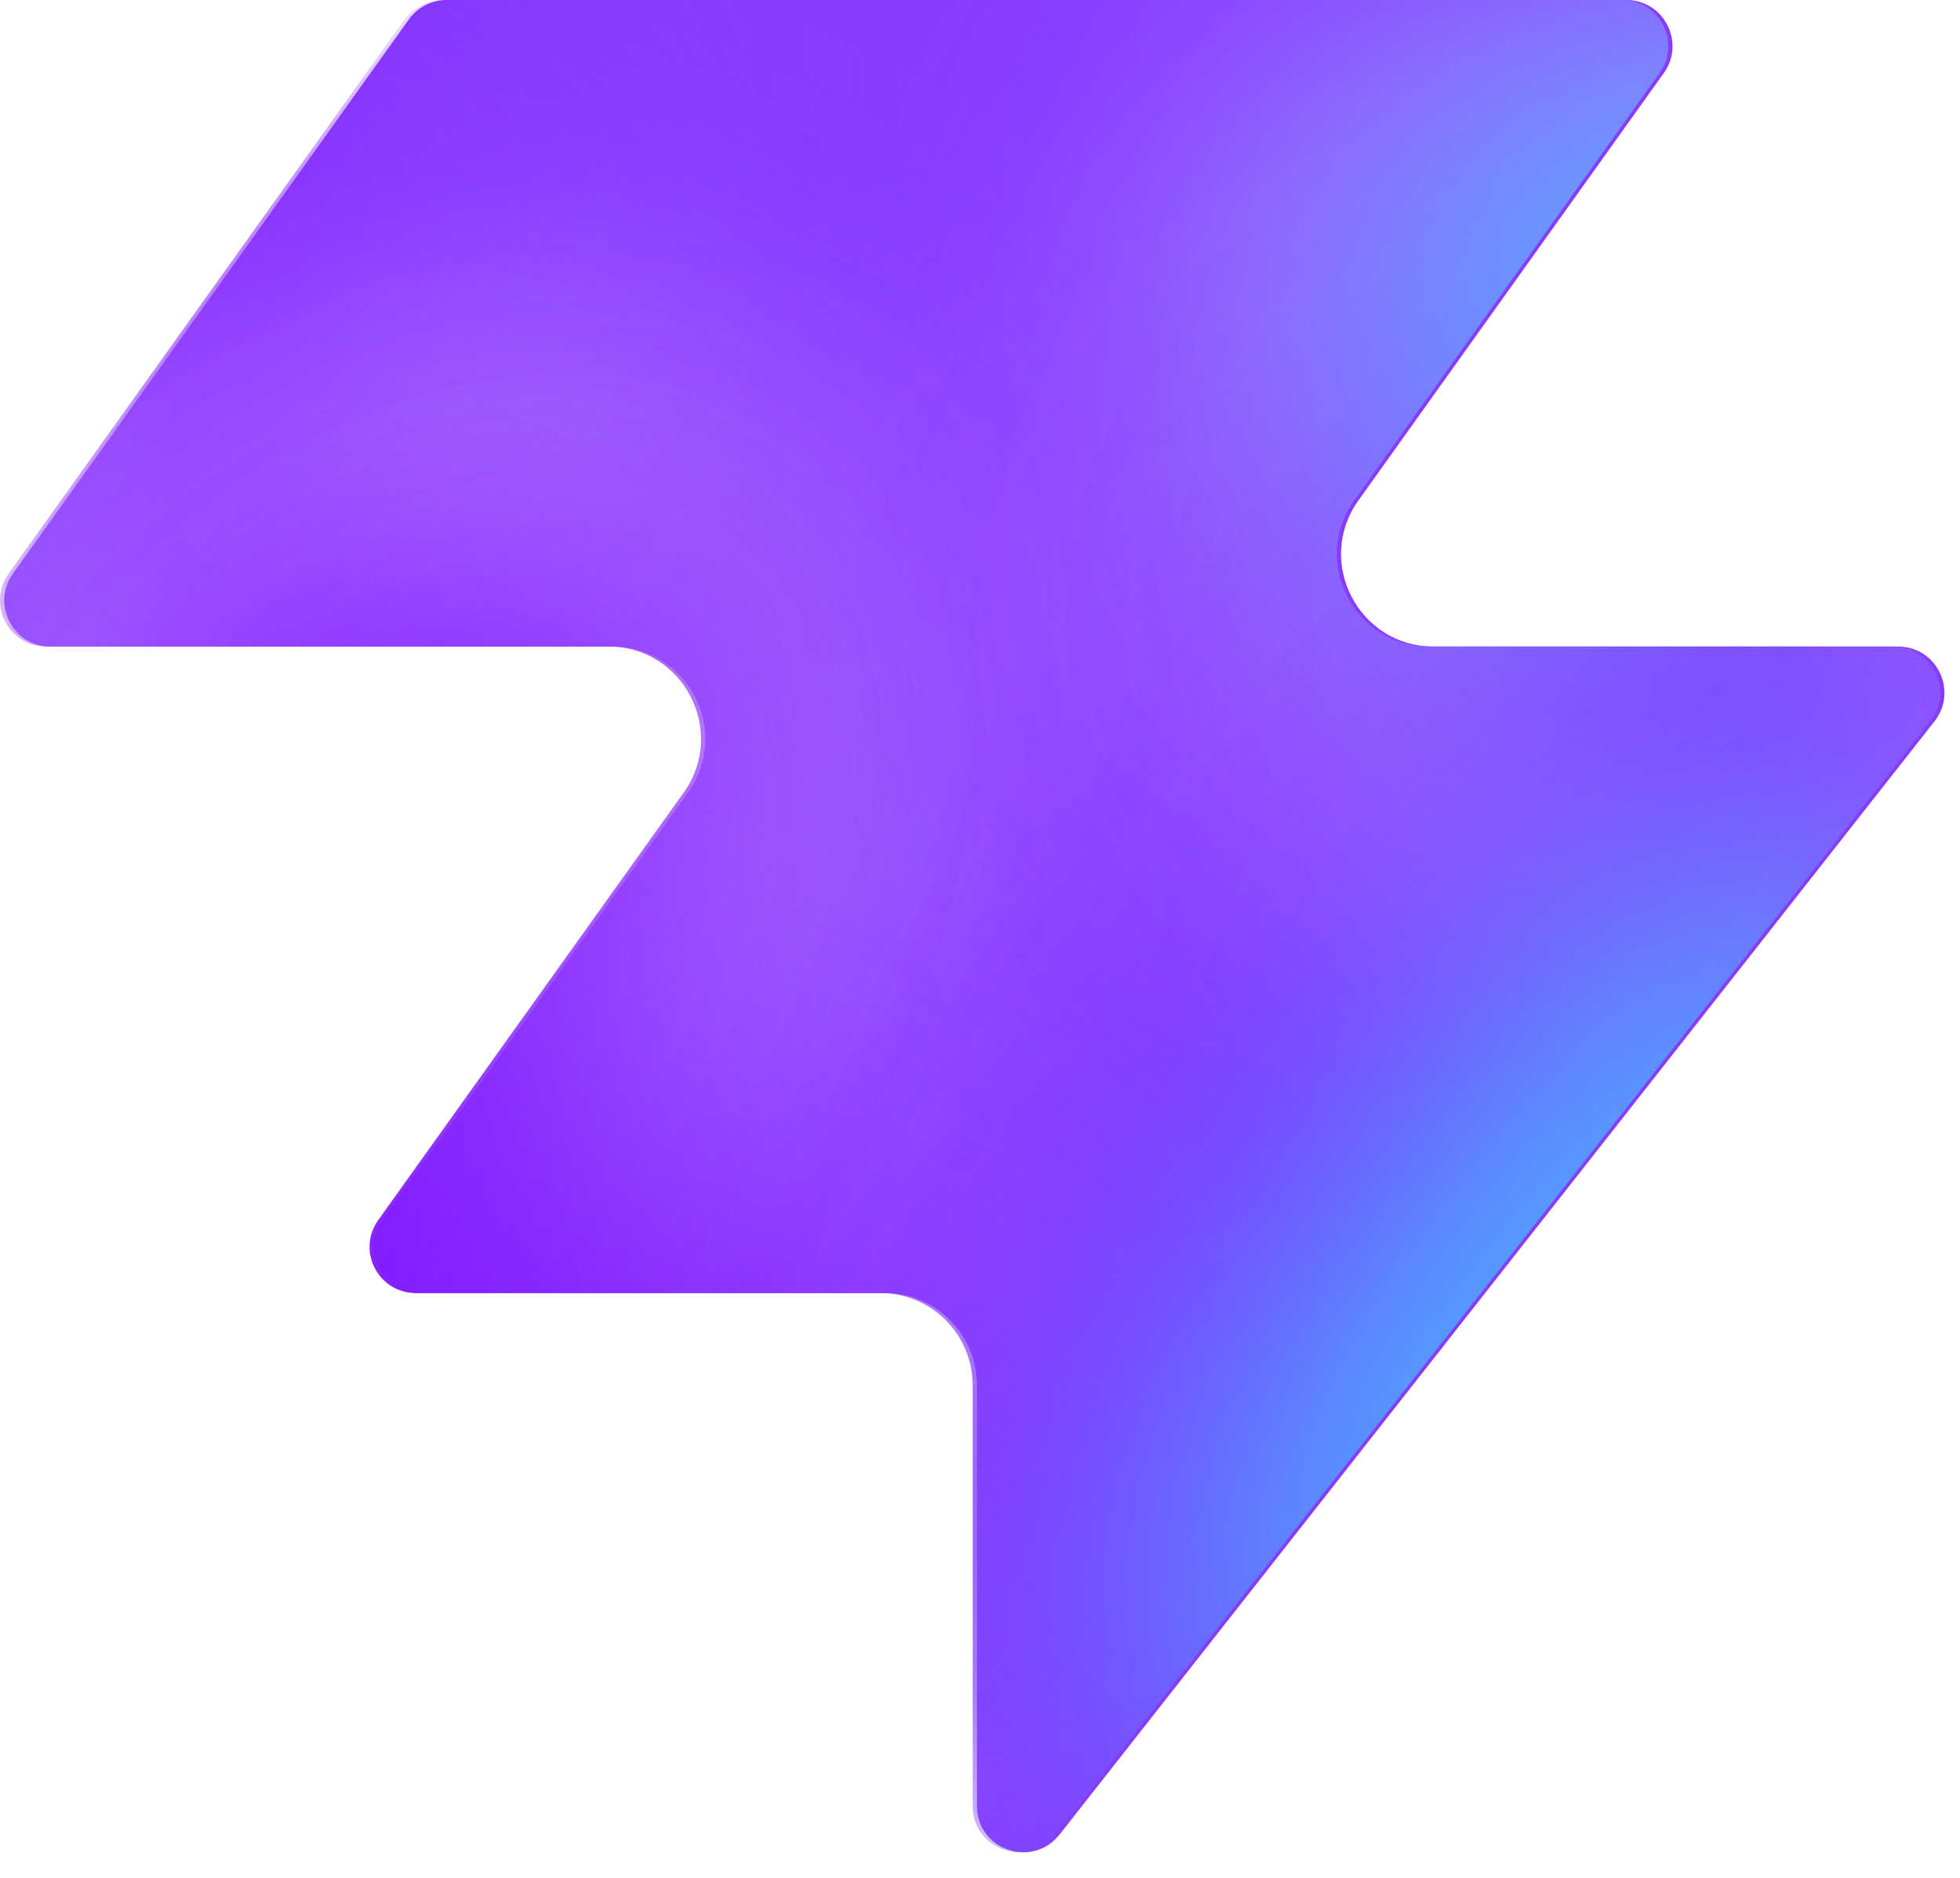
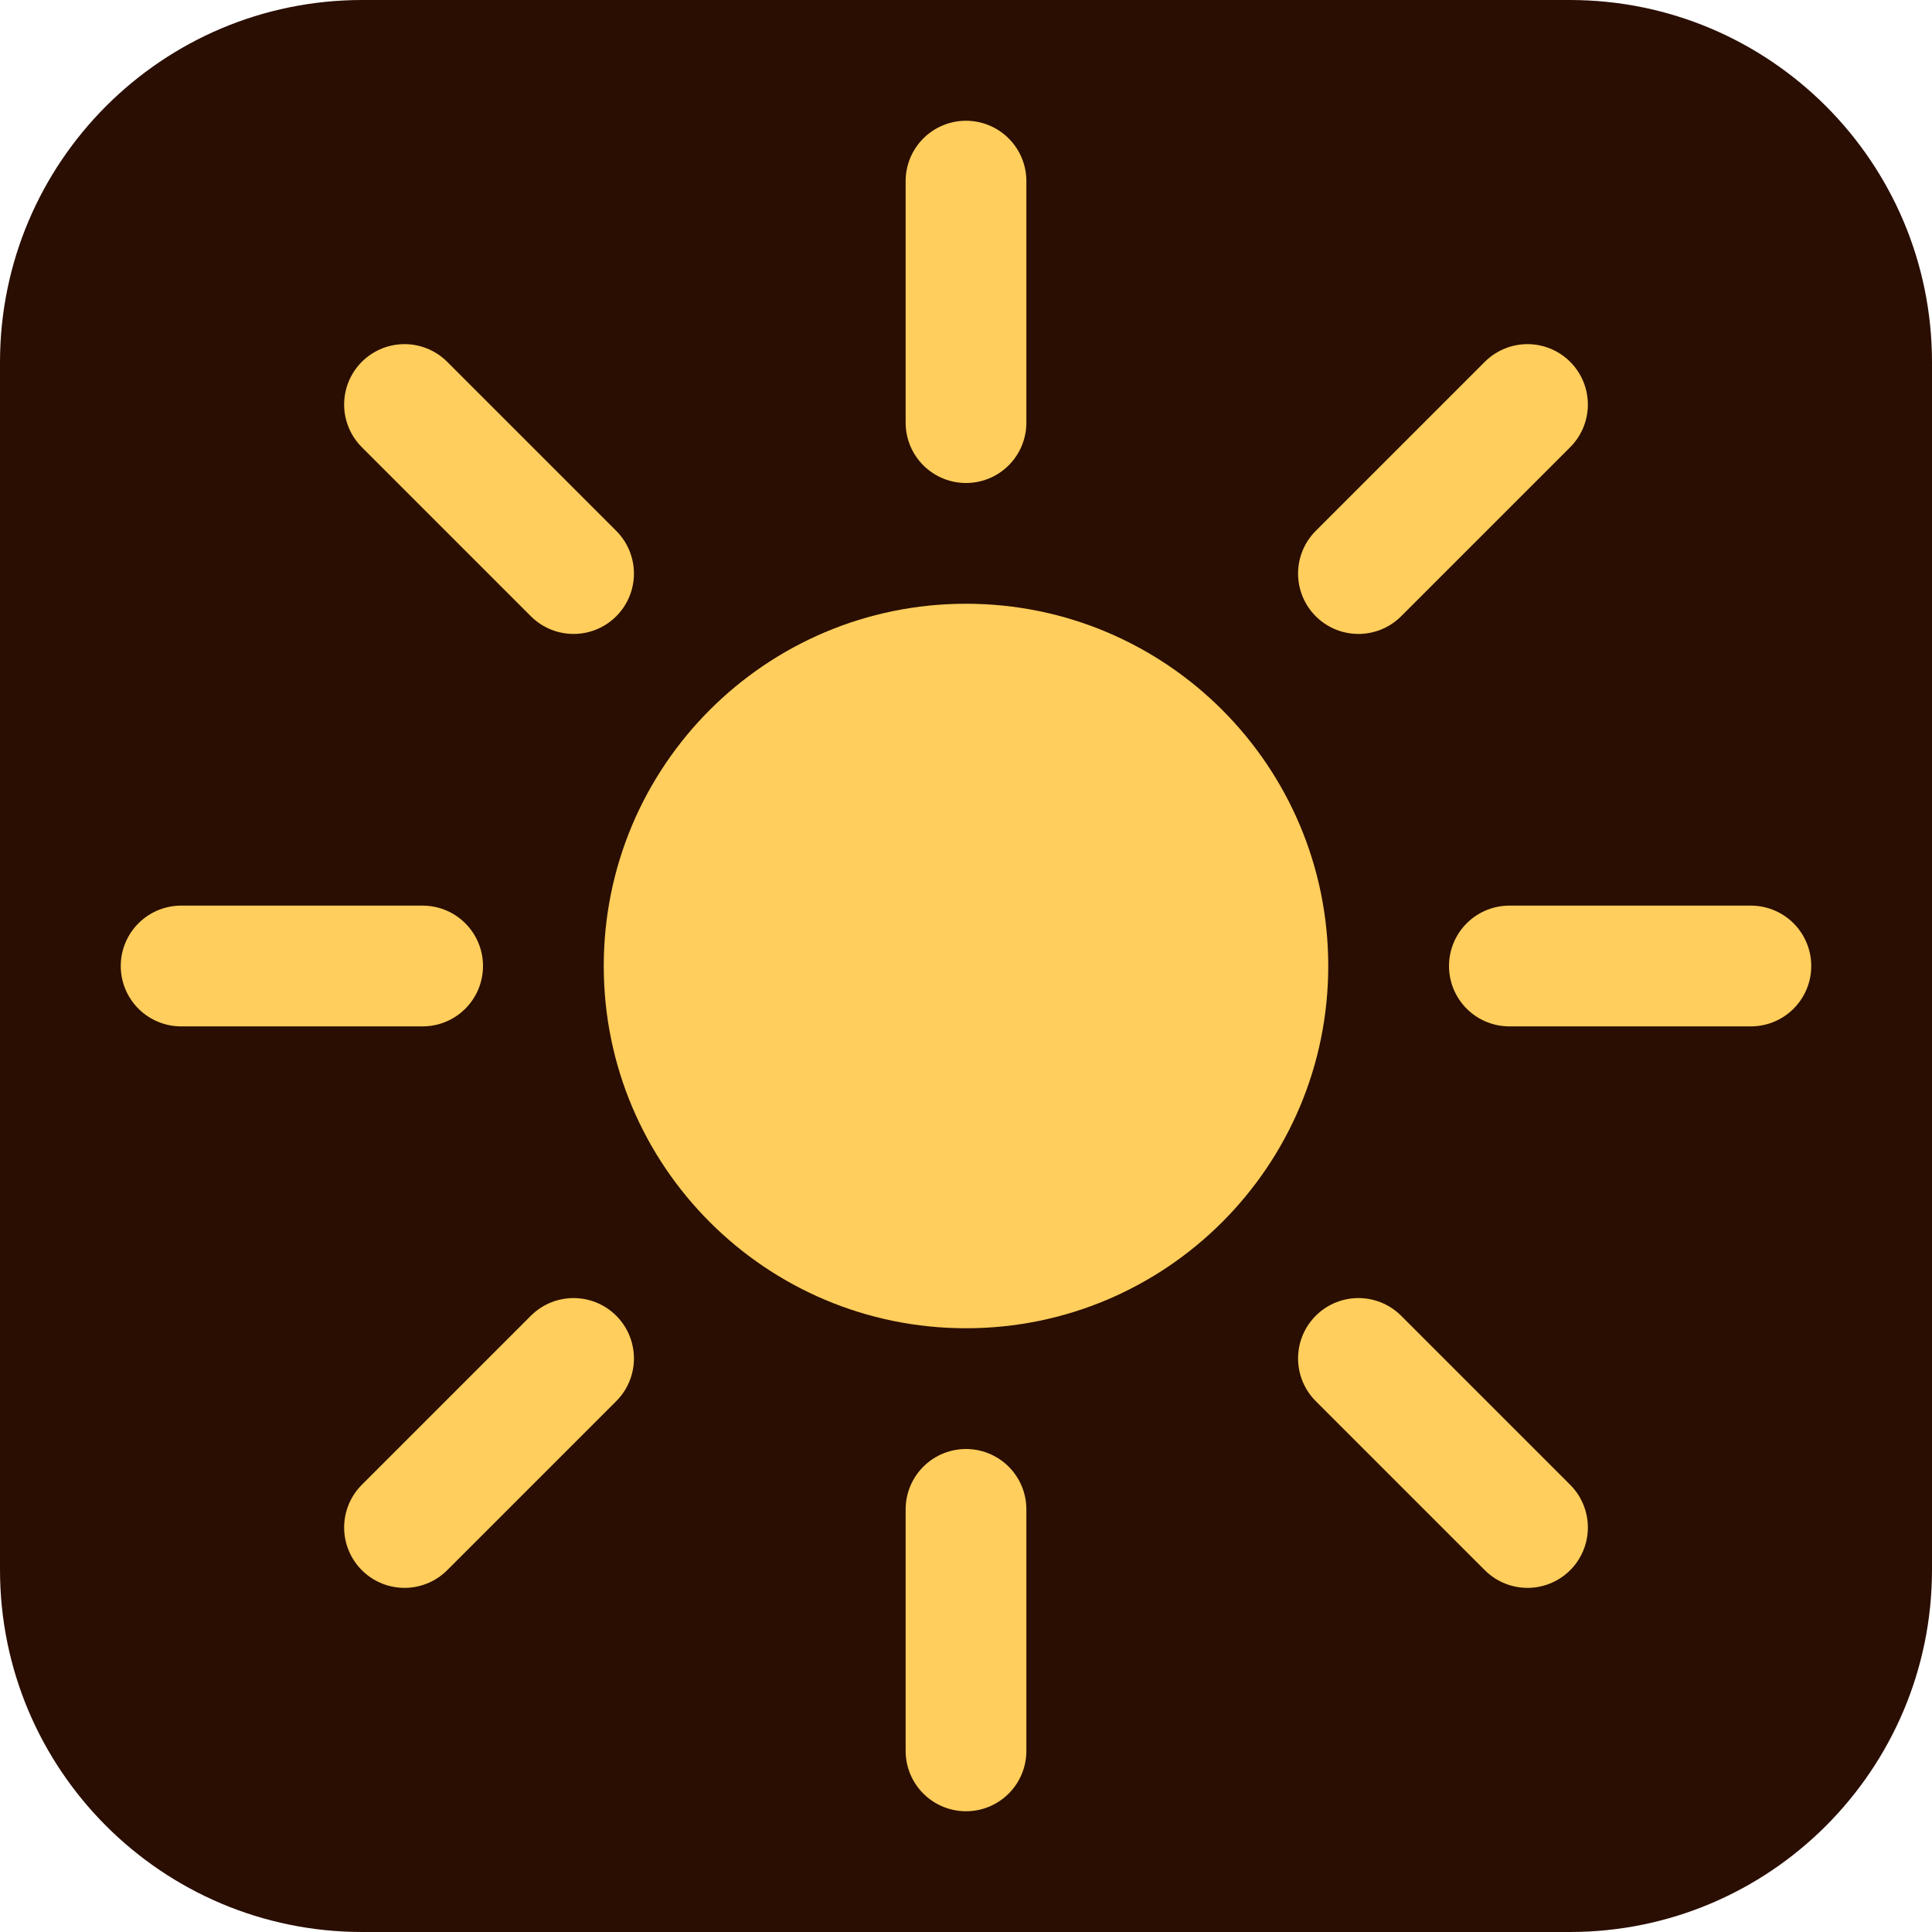
- <svg xmlns="http://www.w3.org/2000/svg" width="48" height="46" fill="none" viewBox="0 0 48 46">
-   <path fill="#863bff" d="M25.946 44.938c-.664.845-2.021.375-2.021-.698V33.937a2.26 2.26 0 0 0-2.262-2.262H10.287c-.92 0-1.456-1.04-.92-1.788l7.48-10.471c1.07-1.497 0-3.578-1.842-3.578H1.237c-.92 0-1.456-1.04-.92-1.788L10.013.474c.214-.297.556-.474.92-.474h28.894c.92 0 1.456 1.04.92 1.788l-7.48 10.471c-1.07 1.498 0 3.579 1.842 3.579h11.377c.943 0 1.473 1.088.89 1.83L25.947 44.94z" style="fill:#863bff;fill:color(display-p3 .525 .23 1);fill-opacity:1" />
-   <mask id="a" width="48" height="46" x="0" y="0" maskUnits="userSpaceOnUse" style="mask-type:alpha">
-     <path fill="#000" d="M25.842 44.938c-.664.844-2.021.375-2.021-.698V33.937a2.26 2.26 0 0 0-2.262-2.262H10.183c-.92 0-1.456-1.04-.92-1.788l7.48-10.471c1.07-1.498 0-3.579-1.842-3.579H1.133c-.92 0-1.456-1.04-.92-1.787L9.91.473c.214-.297.556-.474.92-.474h28.894c.92 0 1.456 1.04.92 1.788l-7.48 10.471c-1.07 1.498 0 3.578 1.842 3.578h11.377c.943 0 1.473 1.088.89 1.832L25.843 44.94z" style="fill:#000;fill-opacity:1" />
-   </mask>
-   <g mask="url(#a)">
-     <g filter="url(#b)">
-       <ellipse cx="5.508" cy="14.704" fill="#ede6ff" rx="5.508" ry="14.704" style="fill:#ede6ff;fill:color(display-p3 .927 .903 1);fill-opacity:1" transform="matrix(.00324 1 1 -.00324 -4.47 31.516)" />
-     </g>
-     <g filter="url(#c)">
-       <ellipse cx="10.399" cy="29.851" fill="#ede6ff" rx="10.399" ry="29.851" style="fill:#ede6ff;fill:color(display-p3 .927 .903 1);fill-opacity:1" transform="matrix(.00324 1 1 -.00324 -39.328 7.883)" />
-     </g>
-     <g filter="url(#d)">
-       <ellipse cx="5.508" cy="30.487" fill="#7e14ff" rx="5.508" ry="30.487" style="fill:#7e14ff;fill:color(display-p3 .492 .077 1);fill-opacity:1" transform="rotate(89.814 -25.913 -14.639)scale(1 -1)" />
-     </g>
-     <g filter="url(#e)">
-       <ellipse cx="5.508" cy="30.599" fill="#7e14ff" rx="5.508" ry="30.599" style="fill:#7e14ff;fill:color(display-p3 .492 .077 1);fill-opacity:1" transform="rotate(89.814 -32.644 -3.334)scale(1 -1)" />
-     </g>
-     <g filter="url(#f)">
-       <ellipse cx="5.508" cy="30.599" fill="#7e14ff" rx="5.508" ry="30.599" style="fill:#7e14ff;fill:color(display-p3 .492 .077 1);fill-opacity:1" transform="matrix(.00324 1 1 -.00324 -34.34 30.47)" />
-     </g>
-     <g filter="url(#g)">
-       <ellipse cx="14.072" cy="22.078" fill="#ede6ff" rx="14.072" ry="22.078" style="fill:#ede6ff;fill:color(display-p3 .927 .903 1);fill-opacity:1" transform="rotate(93.35 24.506 48.493)scale(-1 1)" />
-     </g>
-     <g filter="url(#h)">
-       <ellipse cx="3.47" cy="21.501" fill="#7e14ff" rx="3.47" ry="21.501" style="fill:#7e14ff;fill:color(display-p3 .492 .077 1);fill-opacity:1" transform="rotate(89.009 28.708 47.59)scale(-1 1)" />
-     </g>
-     <g filter="url(#i)">
-       <ellipse cx="3.47" cy="21.501" fill="#7e14ff" rx="3.47" ry="21.501" style="fill:#7e14ff;fill:color(display-p3 .492 .077 1);fill-opacity:1" transform="rotate(89.009 28.708 47.59)scale(-1 1)" />
-     </g>
-     <g filter="url(#j)">
-       <ellipse cx=".387" cy="8.972" fill="#7e14ff" rx="4.407" ry="29.108" style="fill:#7e14ff;fill:color(display-p3 .492 .077 1);fill-opacity:1" transform="rotate(39.51 .387 8.972)" />
-     </g>
-     <g filter="url(#k)">
-       <ellipse cx="47.523" cy="-6.092" fill="#7e14ff" rx="4.407" ry="29.108" style="fill:#7e14ff;fill:color(display-p3 .492 .077 1);fill-opacity:1" transform="rotate(37.892 47.523 -6.092)" />
-     </g>
-     <g filter="url(#l)">
-       <ellipse cx="41.412" cy="6.333" fill="#47bfff" rx="5.971" ry="9.665" style="fill:#47bfff;fill:color(display-p3 .28 .748 1);fill-opacity:1" transform="rotate(37.892 41.412 6.333)" />
-     </g>
-     <g filter="url(#m)">
-       <ellipse cx="-1.879" cy="38.332" fill="#7e14ff" rx="4.407" ry="29.108" style="fill:#7e14ff;fill:color(display-p3 .492 .077 1);fill-opacity:1" transform="rotate(37.892 -1.88 38.332)" />
-     </g>
-     <g filter="url(#n)">
-       <ellipse cx="-1.879" cy="38.332" fill="#7e14ff" rx="4.407" ry="29.108" style="fill:#7e14ff;fill:color(display-p3 .492 .077 1);fill-opacity:1" transform="rotate(37.892 -1.88 38.332)" />
-     </g>
-     <g filter="url(#o)">
-       <ellipse cx="35.651" cy="29.907" fill="#7e14ff" rx="4.407" ry="29.108" style="fill:#7e14ff;fill:color(display-p3 .492 .077 1);fill-opacity:1" transform="rotate(37.892 35.651 29.907)" />
-     </g>
-     <g filter="url(#p)">
-       <ellipse cx="38.418" cy="32.4" fill="#47bfff" rx="5.971" ry="15.297" style="fill:#47bfff;fill:color(display-p3 .28 .748 1);fill-opacity:1" transform="rotate(37.892 38.418 32.4)" />
-     </g>
+ <svg xmlns="http://www.w3.org/2000/svg" viewBox="0 0 32 32">
+   <rect width="32" height="32" rx="6" fill="#2a0e02" />
+   <circle cx="16" cy="16" r="6" fill="#ffce5c" />
+   <g stroke="#ffce5c" stroke-width="2" stroke-linecap="round">
+     <line x1="16" y1="3" x2="16" y2="7" />
+     <line x1="16" y1="25" x2="16" y2="29" />
+     <line x1="3" y1="16" x2="7" y2="16" />
+     <line x1="25" y1="16" x2="29" y2="16" />
+     <line x1="6.7" y1="6.7" x2="9.5" y2="9.5" />
+     <line x1="22.5" y1="22.5" x2="25.3" y2="25.3" />
+     <line x1="25.3" y1="6.7" x2="22.5" y2="9.5" />
+     <line x1="9.5" y1="22.5" x2="6.7" y2="25.3" />
  </g>
-   <defs>
-     <filter id="b" width="60.045" height="41.654" x="-19.77" y="16.149" color-interpolation-filters="sRGB" filterUnits="userSpaceOnUse">
-       <feFlood flood-opacity="0" result="BackgroundImageFix" />
-       <feBlend in="SourceGraphic" in2="BackgroundImageFix" result="shape" />
-       <feGaussianBlur result="effect1_foregroundBlur_2002_17158" stdDeviation="7.659" />
-     </filter>
-     <filter id="c" width="90.34" height="51.437" x="-54.613" y="-7.533" color-interpolation-filters="sRGB" filterUnits="userSpaceOnUse">
-       <feFlood flood-opacity="0" result="BackgroundImageFix" />
-       <feBlend in="SourceGraphic" in2="BackgroundImageFix" result="shape" />
-       <feGaussianBlur result="effect1_foregroundBlur_2002_17158" stdDeviation="7.659" />
-     </filter>
-     <filter id="d" width="79.355" height="29.4" x="-49.64" y="2.03" color-interpolation-filters="sRGB" filterUnits="userSpaceOnUse">
-       <feFlood flood-opacity="0" result="BackgroundImageFix" />
-       <feBlend in="SourceGraphic" in2="BackgroundImageFix" result="shape" />
-       <feGaussianBlur result="effect1_foregroundBlur_2002_17158" stdDeviation="4.596" />
-     </filter>
-     <filter id="e" width="79.579" height="29.4" x="-45.045" y="20.029" color-interpolation-filters="sRGB" filterUnits="userSpaceOnUse">
-       <feFlood flood-opacity="0" result="BackgroundImageFix" />
-       <feBlend in="SourceGraphic" in2="BackgroundImageFix" result="shape" />
-       <feGaussianBlur result="effect1_foregroundBlur_2002_17158" stdDeviation="4.596" />
-     </filter>
-     <filter id="f" width="79.579" height="29.4" x="-43.513" y="21.178" color-interpolation-filters="sRGB" filterUnits="userSpaceOnUse">
-       <feFlood flood-opacity="0" result="BackgroundImageFix" />
-       <feBlend in="SourceGraphic" in2="BackgroundImageFix" result="shape" />
-       <feGaussianBlur result="effect1_foregroundBlur_2002_17158" stdDeviation="4.596" />
-     </filter>
-     <filter id="g" width="74.749" height="58.852" x="15.756" y="-17.901" color-interpolation-filters="sRGB" filterUnits="userSpaceOnUse">
-       <feFlood flood-opacity="0" result="BackgroundImageFix" />
-       <feBlend in="SourceGraphic" in2="BackgroundImageFix" result="shape" />
-       <feGaussianBlur result="effect1_foregroundBlur_2002_17158" stdDeviation="7.659" />
-     </filter>
-     <filter id="h" width="61.377" height="25.362" x="23.548" y="2.284" color-interpolation-filters="sRGB" filterUnits="userSpaceOnUse">
-       <feFlood flood-opacity="0" result="BackgroundImageFix" />
-       <feBlend in="SourceGraphic" in2="BackgroundImageFix" result="shape" />
-       <feGaussianBlur result="effect1_foregroundBlur_2002_17158" stdDeviation="4.596" />
-     </filter>
-     <filter id="i" width="61.377" height="25.362" x="23.548" y="2.284" color-interpolation-filters="sRGB" filterUnits="userSpaceOnUse">
-       <feFlood flood-opacity="0" result="BackgroundImageFix" />
-       <feBlend in="SourceGraphic" in2="BackgroundImageFix" result="shape" />
-       <feGaussianBlur result="effect1_foregroundBlur_2002_17158" stdDeviation="4.596" />
-     </filter>
-     <filter id="j" width="56.045" height="63.649" x="-27.636" y="-22.853" color-interpolation-filters="sRGB" filterUnits="userSpaceOnUse">
-       <feFlood flood-opacity="0" result="BackgroundImageFix" />
-       <feBlend in="SourceGraphic" in2="BackgroundImageFix" result="shape" />
-       <feGaussianBlur result="effect1_foregroundBlur_2002_17158" stdDeviation="4.596" />
-     </filter>
-     <filter id="k" width="54.814" height="64.646" x="20.116" y="-38.415" color-interpolation-filters="sRGB" filterUnits="userSpaceOnUse">
-       <feFlood flood-opacity="0" result="BackgroundImageFix" />
-       <feBlend in="SourceGraphic" in2="BackgroundImageFix" result="shape" />
-       <feGaussianBlur result="effect1_foregroundBlur_2002_17158" stdDeviation="4.596" />
-     </filter>
-     <filter id="l" width="33.541" height="35.313" x="24.641" y="-11.323" color-interpolation-filters="sRGB" filterUnits="userSpaceOnUse">
-       <feFlood flood-opacity="0" result="BackgroundImageFix" />
-       <feBlend in="SourceGraphic" in2="BackgroundImageFix" result="shape" />
-       <feGaussianBlur result="effect1_foregroundBlur_2002_17158" stdDeviation="4.596" />
-     </filter>
-     <filter id="m" width="54.814" height="64.646" x="-29.286" y="6.009" color-interpolation-filters="sRGB" filterUnits="userSpaceOnUse">
-       <feFlood flood-opacity="0" result="BackgroundImageFix" />
-       <feBlend in="SourceGraphic" in2="BackgroundImageFix" result="shape" />
-       <feGaussianBlur result="effect1_foregroundBlur_2002_17158" stdDeviation="4.596" />
-     </filter>
-     <filter id="n" width="54.814" height="64.646" x="-29.286" y="6.009" color-interpolation-filters="sRGB" filterUnits="userSpaceOnUse">
-       <feFlood flood-opacity="0" result="BackgroundImageFix" />
-       <feBlend in="SourceGraphic" in2="BackgroundImageFix" result="shape" />
-       <feGaussianBlur result="effect1_foregroundBlur_2002_17158" stdDeviation="4.596" />
-     </filter>
-     <filter id="o" width="54.814" height="64.646" x="8.244" y="-2.416" color-interpolation-filters="sRGB" filterUnits="userSpaceOnUse">
-       <feFlood flood-opacity="0" result="BackgroundImageFix" />
-       <feBlend in="SourceGraphic" in2="BackgroundImageFix" result="shape" />
-       <feGaussianBlur result="effect1_foregroundBlur_2002_17158" stdDeviation="4.596" />
-     </filter>
-     <filter id="p" width="39.409" height="43.623" x="18.713" y="10.588" color-interpolation-filters="sRGB" filterUnits="userSpaceOnUse">
-       <feFlood flood-opacity="0" result="BackgroundImageFix" />
-       <feBlend in="SourceGraphic" in2="BackgroundImageFix" result="shape" />
-       <feGaussianBlur result="effect1_foregroundBlur_2002_17158" stdDeviation="4.596" />
-     </filter>
-   </defs>
</svg>
